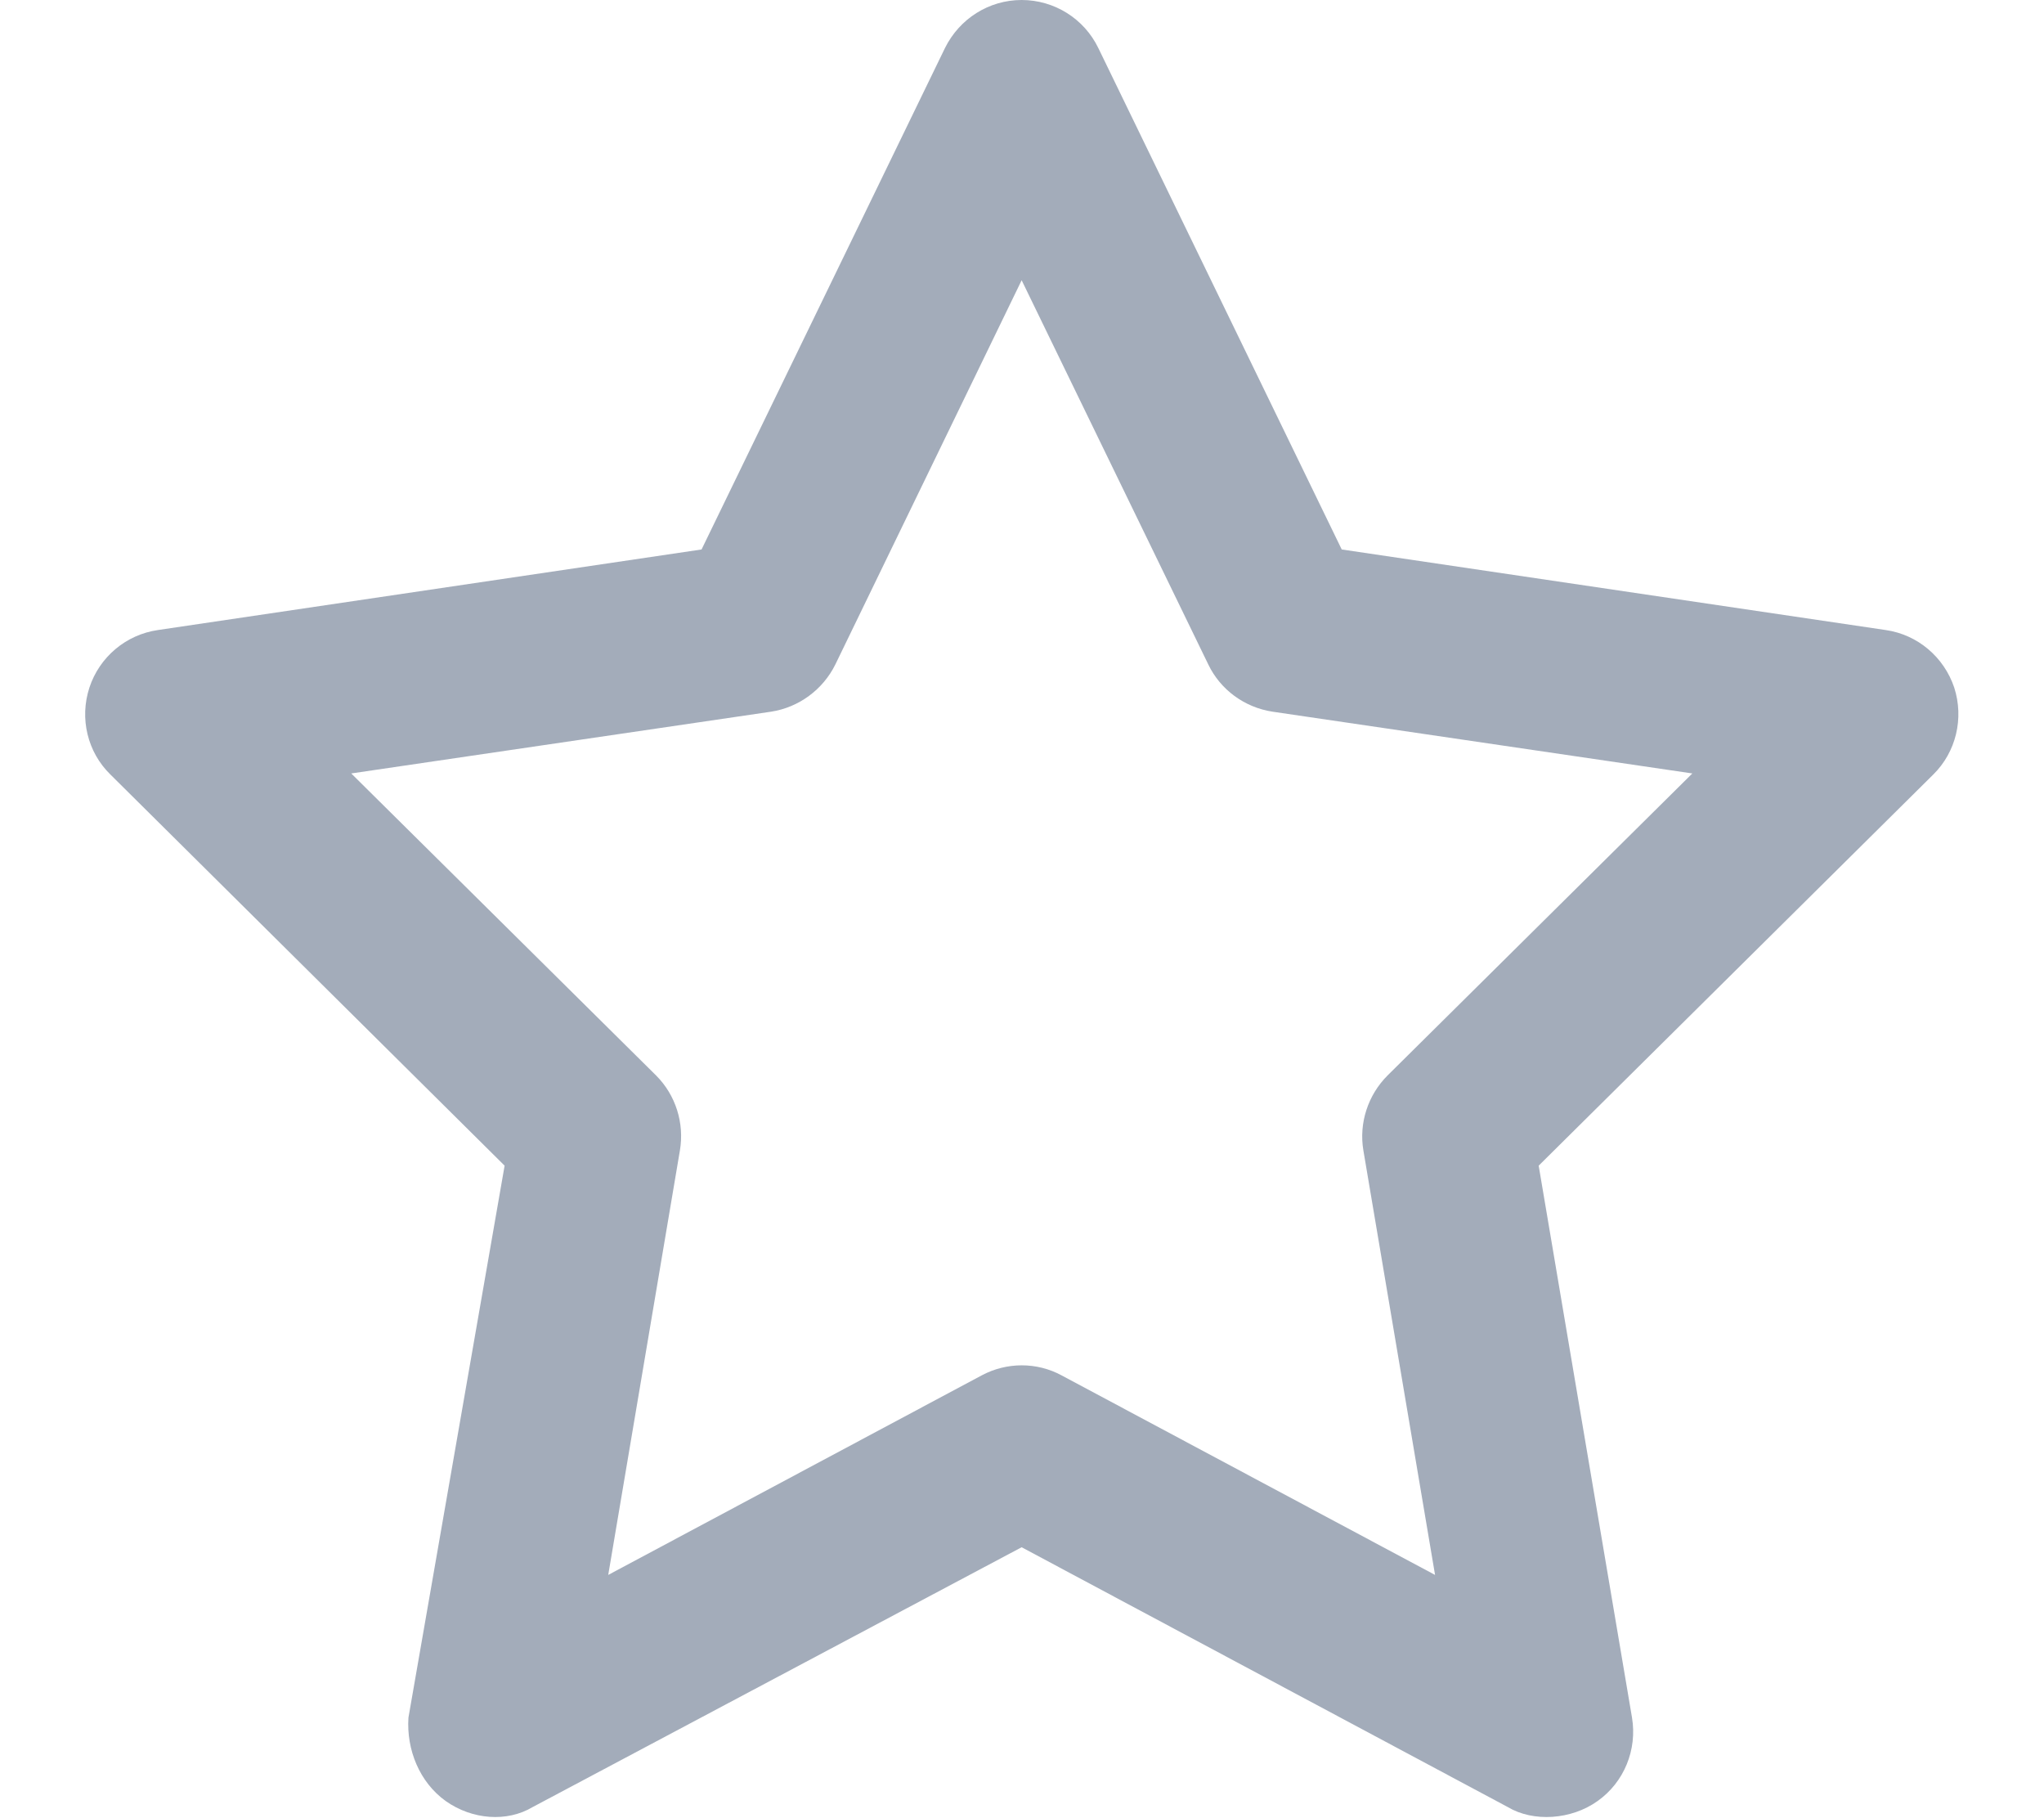
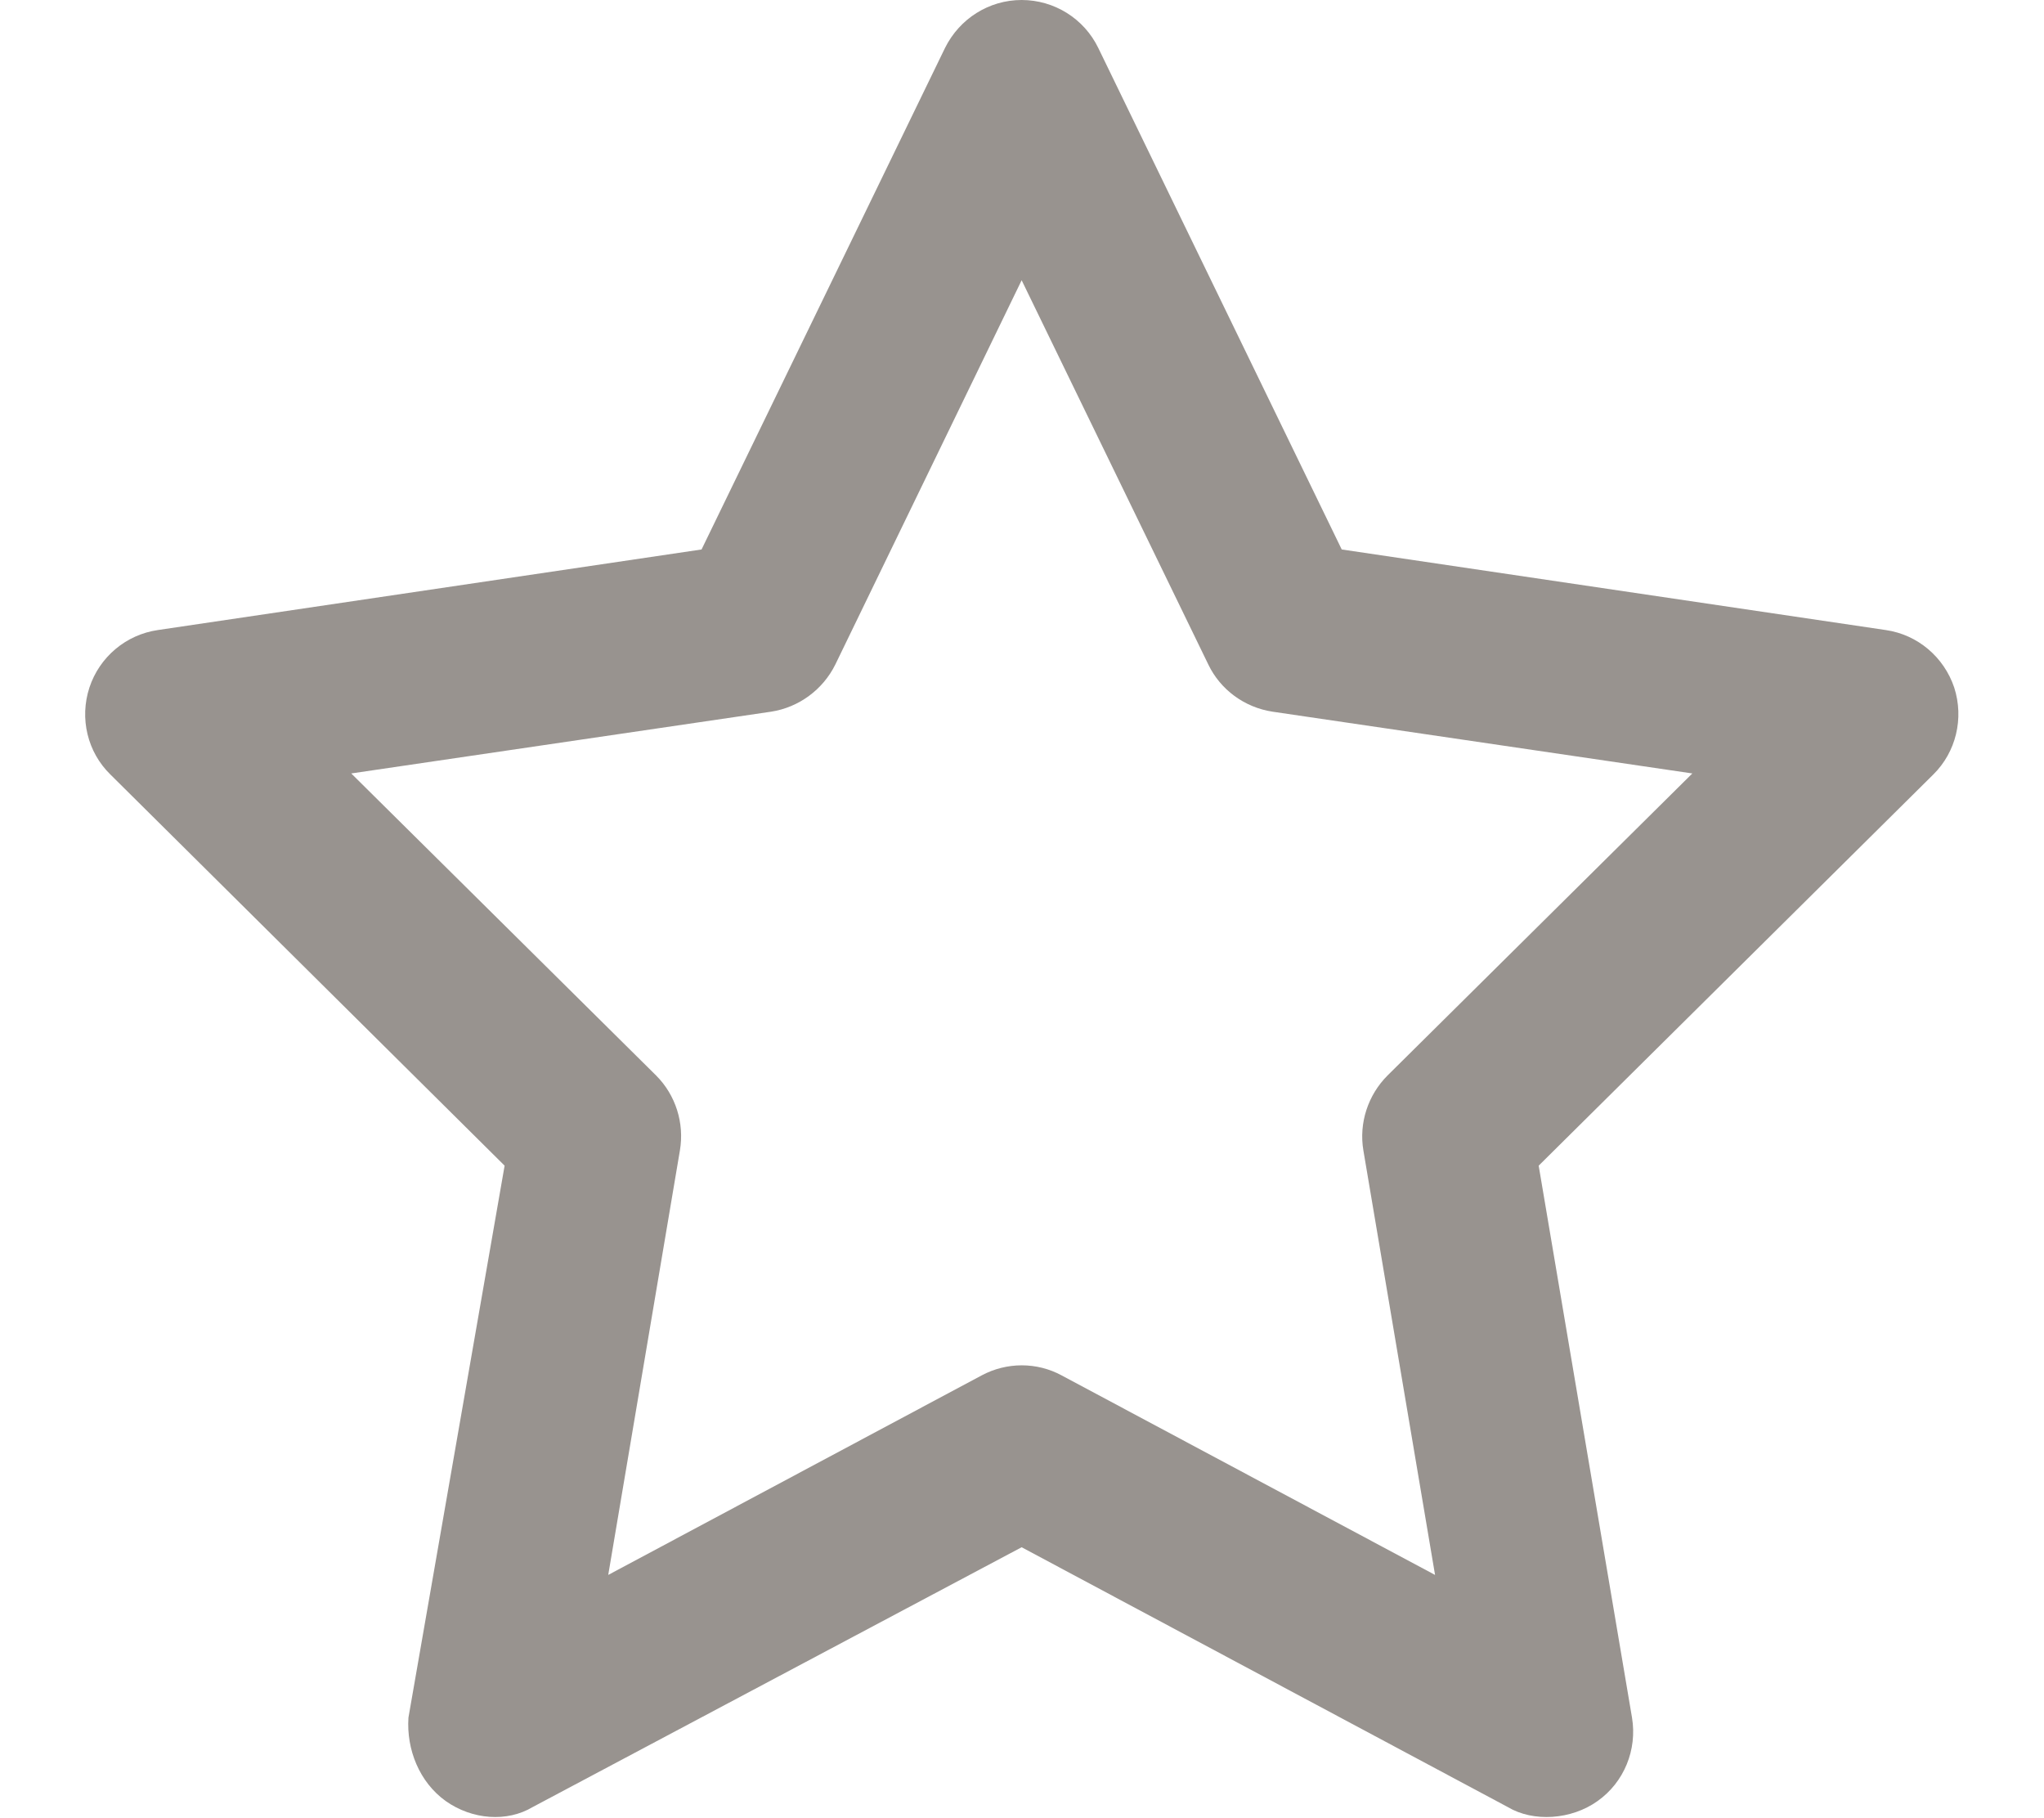
<svg xmlns="http://www.w3.org/2000/svg" viewBox="0 0 576 512">
-   <path fill="#A3ACBA" d="M287.9 0C297.1 0 305.5 5.25 309.5 13.52L378.1 154.8L531.4 177.5C540.4 178.8 547.8 185.1 550.7 193.7C553.5 202.4 551.2 211.9 544.8 218.2L433.6 328.4L459.9 483.9C461.4 492.9 457.7 502.1 450.2 507.4C442.8 512.7 432.1 513.4 424.9 509.1L287.9 435.9L150.1 509.1C142.9 513.4 133.1 512.7 125.6 507.4C118.2 502.1 114.5 492.9 115.1 483.9L142.2 328.4L31.11 218.2C24.65 211.9 22.36 202.4 25.2 193.7C28.03 185.1 35.5 178.8 44.49 177.5L197.7 154.8L266.3 13.52C270.4 5.249 278.7 0 287.9 0L287.9 0zM287.9 78.95L235.4 187.2C231.9 194.3 225.1 199.3 217.3 200.5L98.98 217.9L184.9 303C190.4 308.5 192.9 316.4 191.6 324.1L171.4 443.7L276.6 387.5C283.7 383.7 292.2 383.7 299.2 387.5L404.4 443.7L384.2 324.1C382.9 316.4 385.5 308.5 391 303L476.9 217.9L358.6 200.5C350.7 199.3 343.9 194.3 340.5 187.2L287.9 78.95z" />
+   <path fill="#98938F" d="M287.9 0C297.1 0 305.5 5.25 309.5 13.52L378.1 154.8L531.4 177.5C540.4 178.8 547.8 185.1 550.7 193.7C553.5 202.4 551.2 211.9 544.8 218.2L433.6 328.4L459.9 483.9C461.4 492.9 457.7 502.1 450.2 507.4C442.8 512.7 432.1 513.4 424.9 509.1L287.9 435.9L150.1 509.1C142.9 513.4 133.1 512.7 125.6 507.4C118.2 502.1 114.5 492.9 115.1 483.9L142.2 328.4L31.11 218.2C24.65 211.9 22.36 202.4 25.2 193.7C28.03 185.1 35.5 178.8 44.49 177.5L197.7 154.8L266.3 13.52C270.4 5.249 278.7 0 287.9 0L287.9 0zM287.9 78.95L235.4 187.2C231.9 194.3 225.1 199.3 217.3 200.5L98.98 217.9L184.9 303C190.4 308.5 192.9 316.4 191.6 324.1L171.4 443.7L276.6 387.5C283.7 383.7 292.2 383.7 299.2 387.5L404.4 443.7L384.2 324.1C382.9 316.4 385.5 308.5 391 303L476.9 217.9L358.6 200.5C350.7 199.3 343.9 194.3 340.5 187.2L287.9 78.95z" />
</svg>
